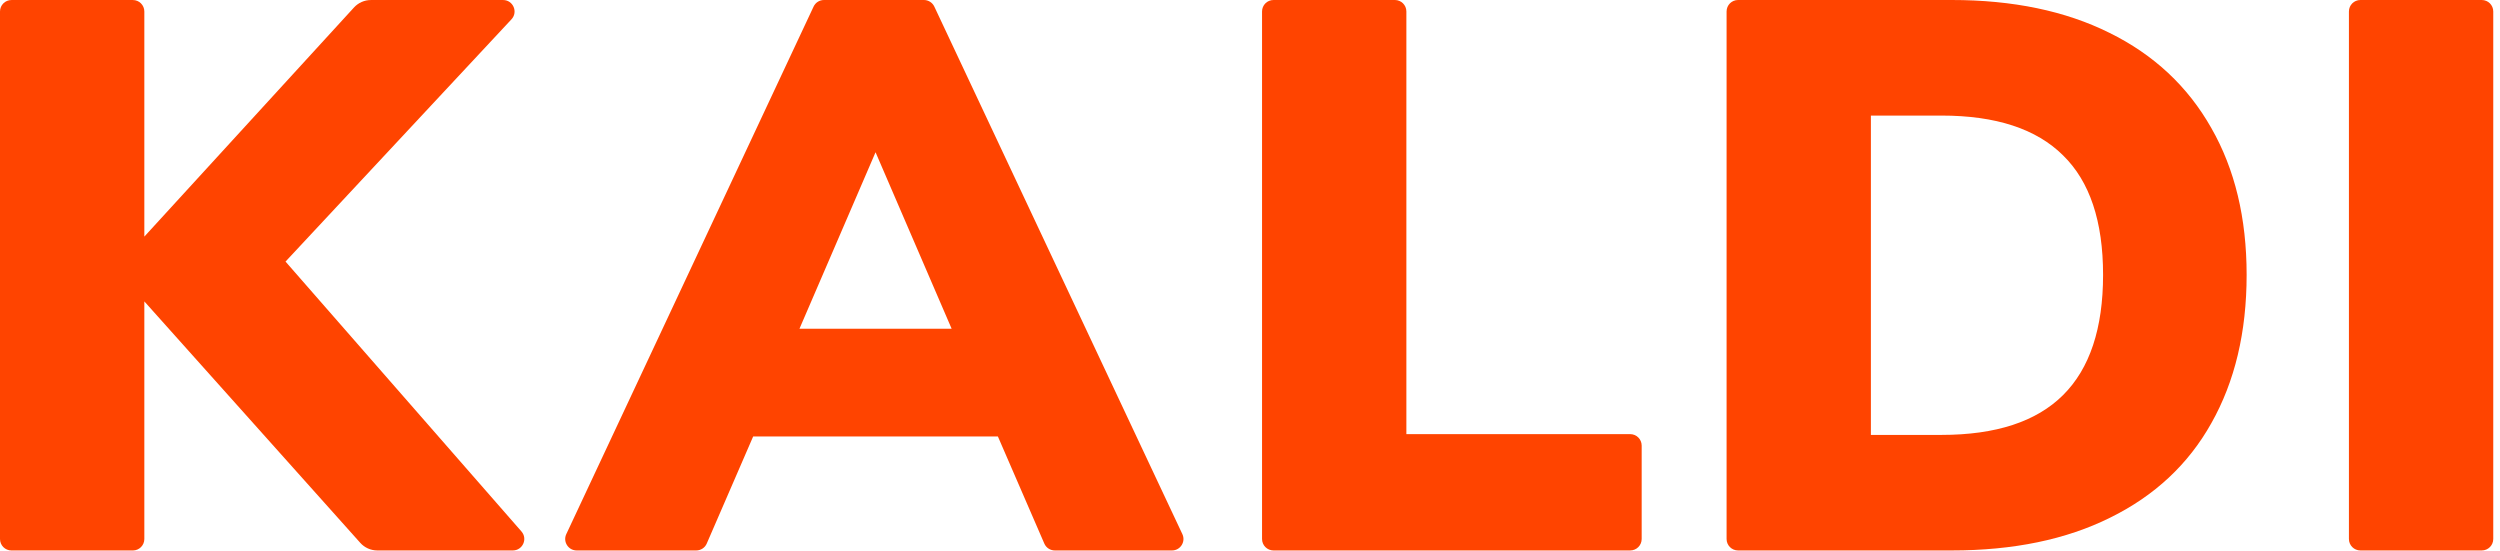
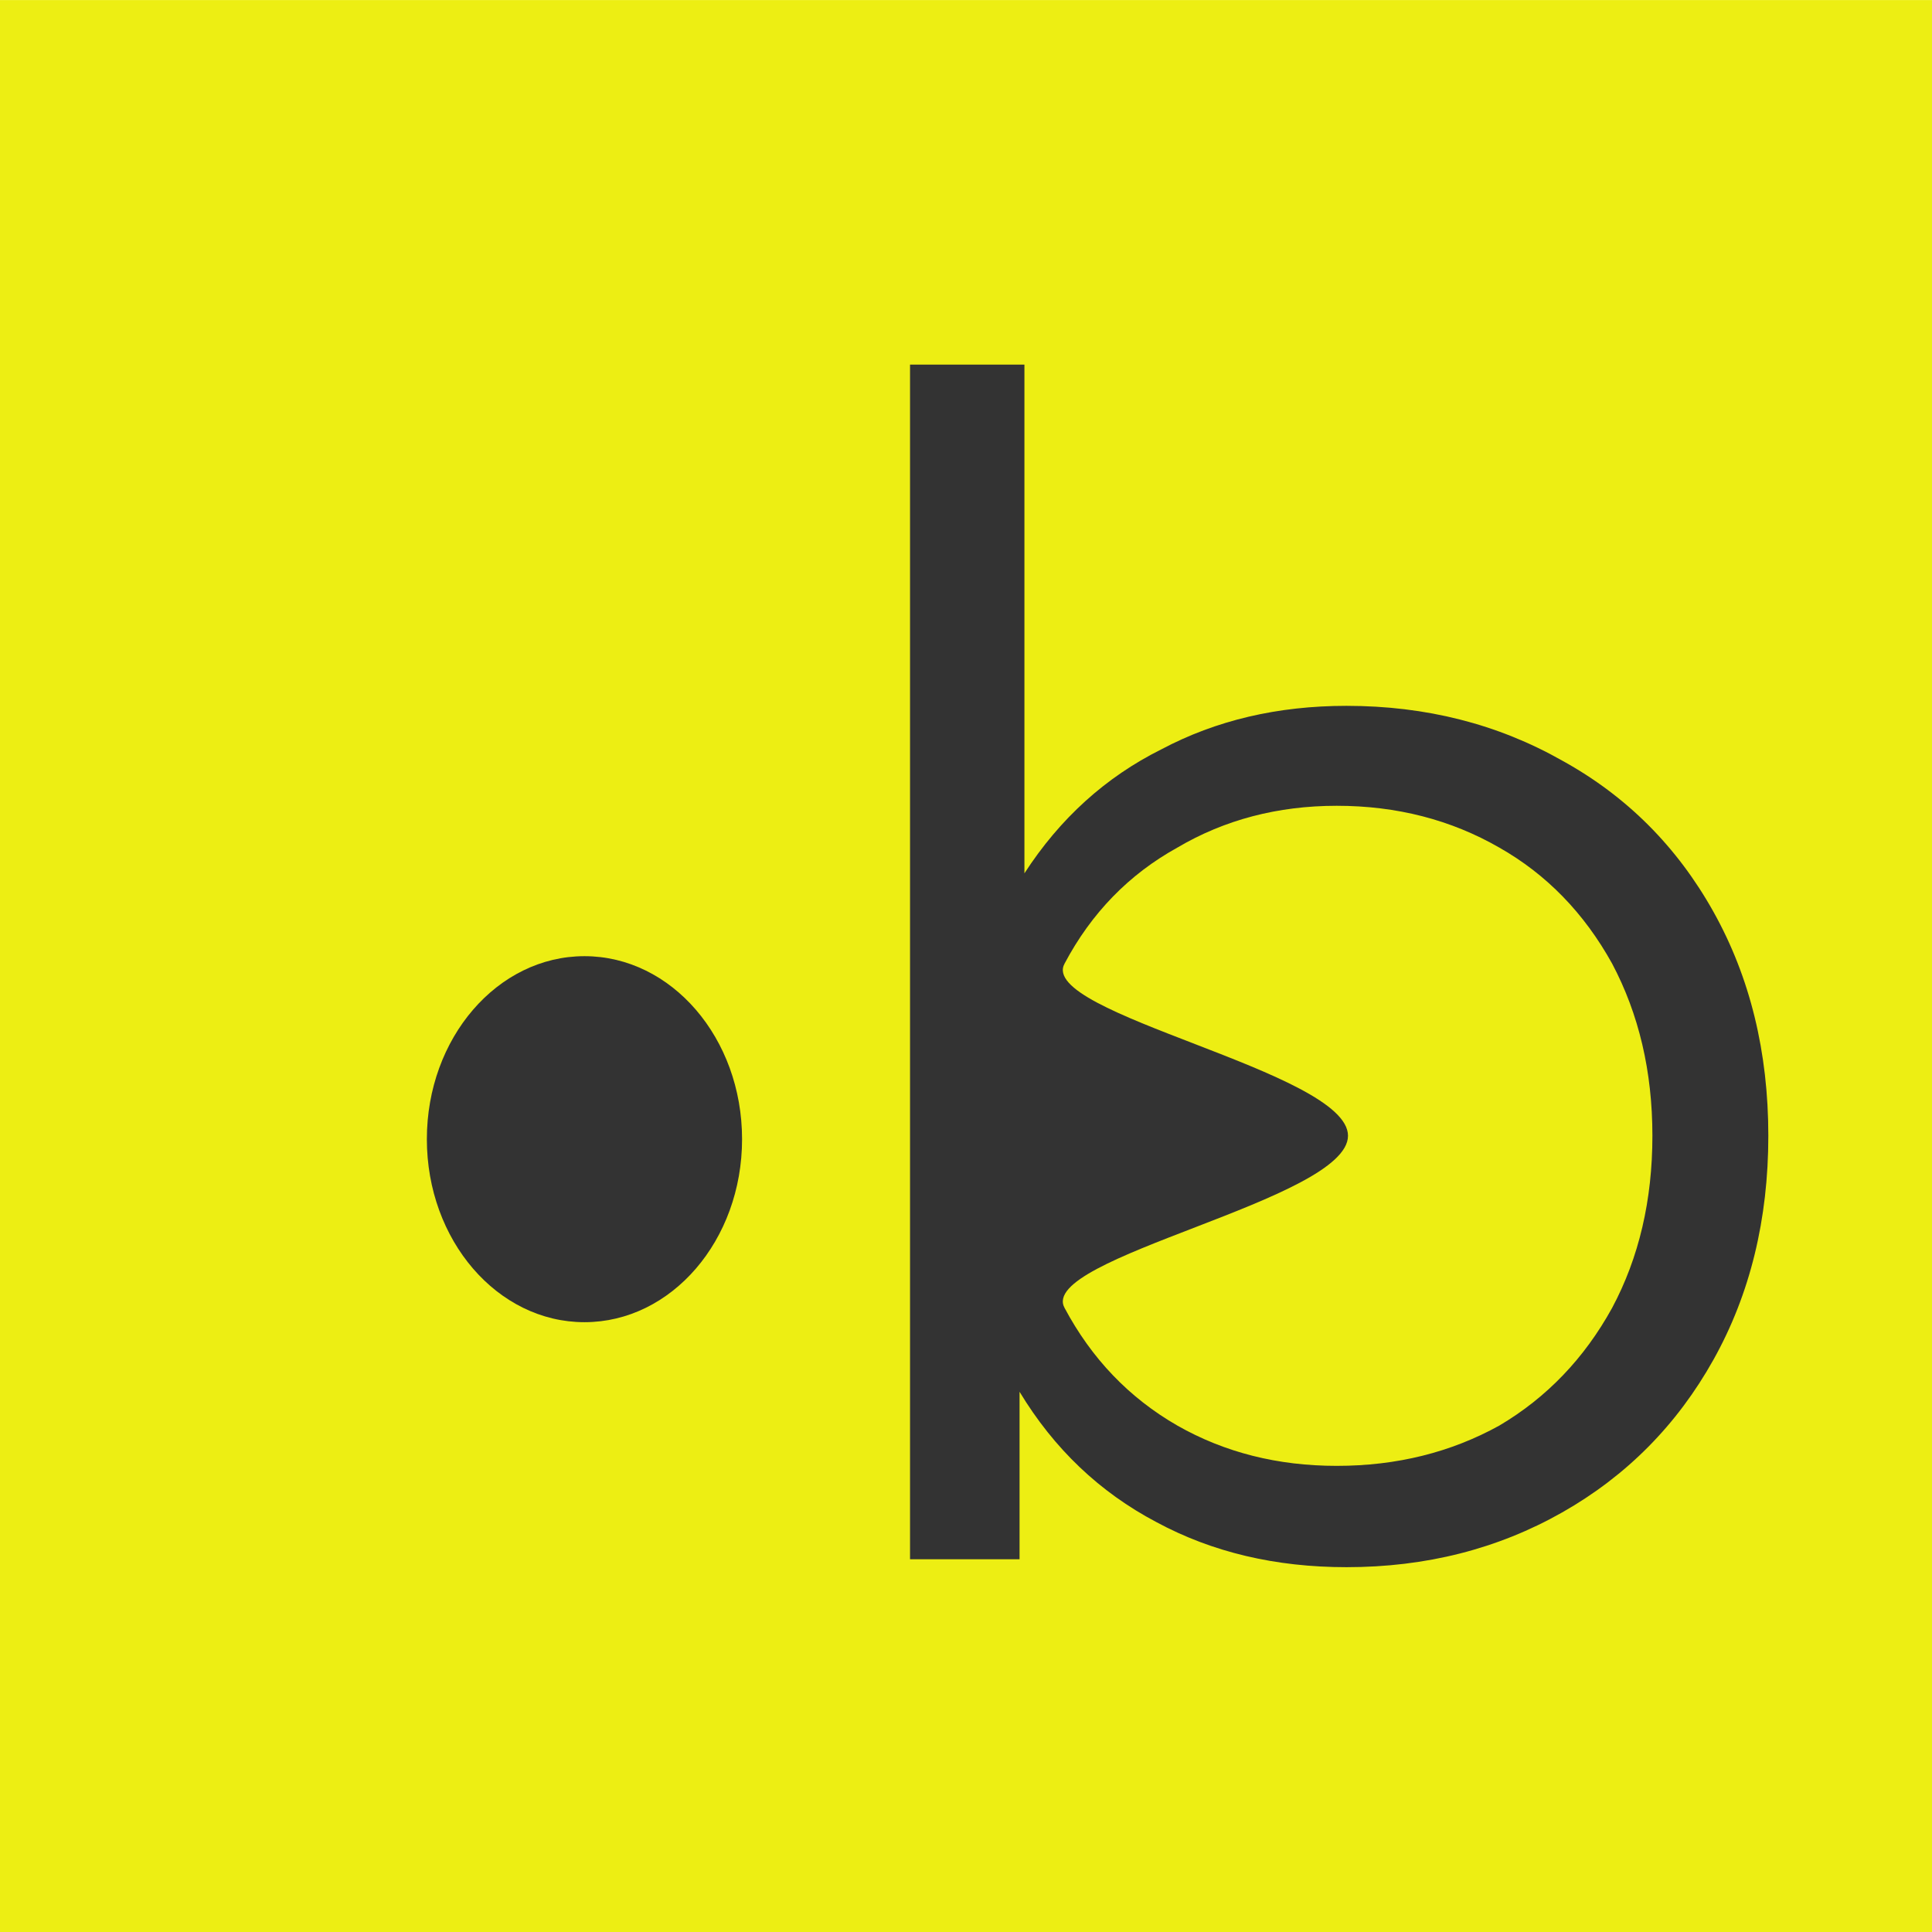
- <svg xmlns="http://www.w3.org/2000/svg" xmlns:xlink="http://www.w3.org/1999/xlink" viewBox="0 0 109 24">
-   <g transform="translate(-1470)">
-     <g style="mix-blend-mode:normal" transform="translate(1470)" fill="#f40">
-       <use xlink:href="#b" style="mix-blend-mode:normal" />
-       <use xlink:href="#c" style="mix-blend-mode:normal" />
-       <use xlink:href="#d" style="mix-blend-mode:normal" />
-       <use xlink:href="#e" style="mix-blend-mode:normal" />
-       <use xlink:href="#f" style="mix-blend-mode:normal" />
+ <svg xmlns="http://www.w3.org/2000/svg" width="12.7mm" height="12.7mm" viewBox="0 0 12.7 12.7" version="1.1" id="svg938">
+   <defs id="defs932" />
+   <g id="layer1" transform="translate(-70.96503,-137.2106)">
+     <rect style="opacity:1;fill:#edee13;fill-opacity:1;stroke-width:0.265" id="rect1507" width="12.7" height="12.7" x="70.965" y="137.211" ry="0" />
+     <g id="g1598" style="fill:#333333">
+       <g style="fill:#333333" transform="translate(-0.01889658,0.5134469)" id="g1513">
+         <text xml:space="preserve" style="font-style:normal;font-variant:normal;font-weight:normal;font-stretch:normal;font-size:10.583px;line-height:1.25;font-family:Montserrat;-inkscape-font-specification:Montserrat;text-align:center;letter-spacing:0px;word-spacing:0px;text-anchor:middle;fill:#333333;fill-opacity:1;stroke:none;stroke-width:0.265" x="75.161" y="146.947" id="text912">
+           <tspan id="tspan910" x="75.161" y="146.947" style="font-style:normal;font-variant:normal;font-weight:normal;font-stretch:normal;font-family:Montserrat;-inkscape-font-specification:Montserrat;fill:#333333;stroke-width:0.265">d</tspan>
+         </text>
+         <g id="text912-3" style="font-style:normal;font-variant:normal;font-weight:normal;font-stretch:normal;font-size:10.583px;line-height:1.25;font-family:Montserrat;-inkscape-font-specification:Montserrat;text-align:center;letter-spacing:0px;word-spacing:0px;text-anchor:middle;fill:#333333;fill-opacity:1;stroke:none;stroke-width:0.265" transform="scale(-1,1)" aria-label="d">
+           <path id="path1523" style="font-style:normal;font-variant:normal;font-weight:normal;font-stretch:normal;font-family:Montserrat;-inkscape-font-specification:Montserrat;fill:#333333;stroke-width:0.265" d="m -76.966,139.094 v 7.853 h -0.72 v -1.101 c -0.226,0.374 -0.526,0.66 -0.9,0.857 -0.367,0.198 -0.783,0.296 -1.249,0.296 -0.522,0 -0.995,-0.12 -1.418,-0.36 -0.423,-0.24 -0.755,-0.575 -0.995,-1.005 -0.24,-0.43 -0.36,-0.921 -0.36,-1.471 0,-0.55 0.12,-1.041 0.36,-1.471 0.24,-0.43 0.572,-0.762 0.995,-0.995 0.423,-0.24 0.896,-0.36 1.418,-0.36 0.452,0 0.857,0.095 1.217,0.286 0.367,0.183 0.667,0.455 0.9,0.815 v -3.344 z m -2.805,7.239 c 0.388,0 0.737,-0.088 1.048,-0.265 0.318,-0.183 0.564,-0.441 0.741,-0.773 0.183,-0.332 -1.863,-0.709 -1.863,-1.132 0,-0.423 2.046,-0.801 1.863,-1.132 -0.176,-0.332 -0.423,-0.586 -0.741,-0.762 -0.31,-0.183 -0.66,-0.275 -1.048,-0.275 -0.395,0 -0.751,0.092 -1.069,0.275 -0.31,0.176 -0.557,0.43 -0.741,0.762 -0.176,0.332 -0.265,0.709 -0.265,1.132 0,0.423 0.088,0.801 0.265,1.132 0.183,0.332 0.43,0.589 0.741,0.773 0.318,0.176 0.674,0.265 1.069,0.265 z" />
+         </g>
+       </g>
+       <ellipse ry="1.203" rx="1.036" cy="144.699" cx="74.807" id="path1528" style="opacity:1;fill:#333333;fill-opacity:1;stroke-width:0.265" />
    </g>
  </g>
-   <defs>
-     <path id="b" d="M22.735 23.171c.283.323.053.829-.376.829h-5.907c-.285 0-.556-.121-.745-.333l-9.414-10.526v10.36c0 .276-.224.5-.5.5h-5.293c-.276 0-.5-.224-.5-.5v-23c0-.276.224-.5.5-.5h5.293c.276 0 .5.224.5.5v9.815l9.141-9.99c.19-.207.457-.325.738-.325h5.762c.437 0 .664.521.366.841l-9.851 10.563 10.287 11.767z" />
-     <path id="c" d="M45.991 24c-.199 0-.38-.118-.459-.301l-2.024-4.669h-10.67l-2.024 4.669c-.079.183-.259.301-.459.301h-5.212c-.366 0-.608-.381-.453-.712l10.782-23c.082-.176.259-.288.453-.288h4.358c.194 0 .37.112.453.287l10.815 23c.156.332-.086.713-.452.713h-5.108zm-11.135-9.668h6.635l-3.317-7.694-3.317 7.694z" />
-     <path id="d" d="M55.525 24c-.276 0-.5-.224-.5-.5v-23c0-.276.224-.5.5-.5h5.293c.276 0 .5.224.5.5v18.428h9.759c.276 0 .5.224.5.5v4.072c0 .276-.224.5-.5.5h-15.552z" />
-     <path id="e" d="M75.279.5c0-.276.224-.5.5-.5h9.315c2.667 0 4.959.477 6.874 1.43 1.938.953 3.42 2.338 4.446 4.153 1.026 1.793 1.539 3.926 1.539 6.4 0 2.496-.513 4.652-1.539 6.468-1.003 1.793-2.474 3.166-4.412 4.119-1.915.953-4.218 1.43-6.908 1.43h-9.315c-.276 0-.5-.224-.5-.5v-23zm9.37 18.462c2.371 0 4.138-.579 5.301-1.736 1.163-1.157 1.744-2.905 1.744-5.242 0-2.338-.581-4.074-1.744-5.209-1.163-1.157-2.93-1.736-5.301-1.736h-3.078v13.923h3.078z" />
-     <path id="f" d="M102.913 24c-.276 0-.5-.224-.5-.5v-23c0-.276.224-.5.5-.5h5.293c.276 0 .5.224.5.5v23c0 .276-.224.5-.5.5h-5.293z" />
-   </defs>
</svg>
